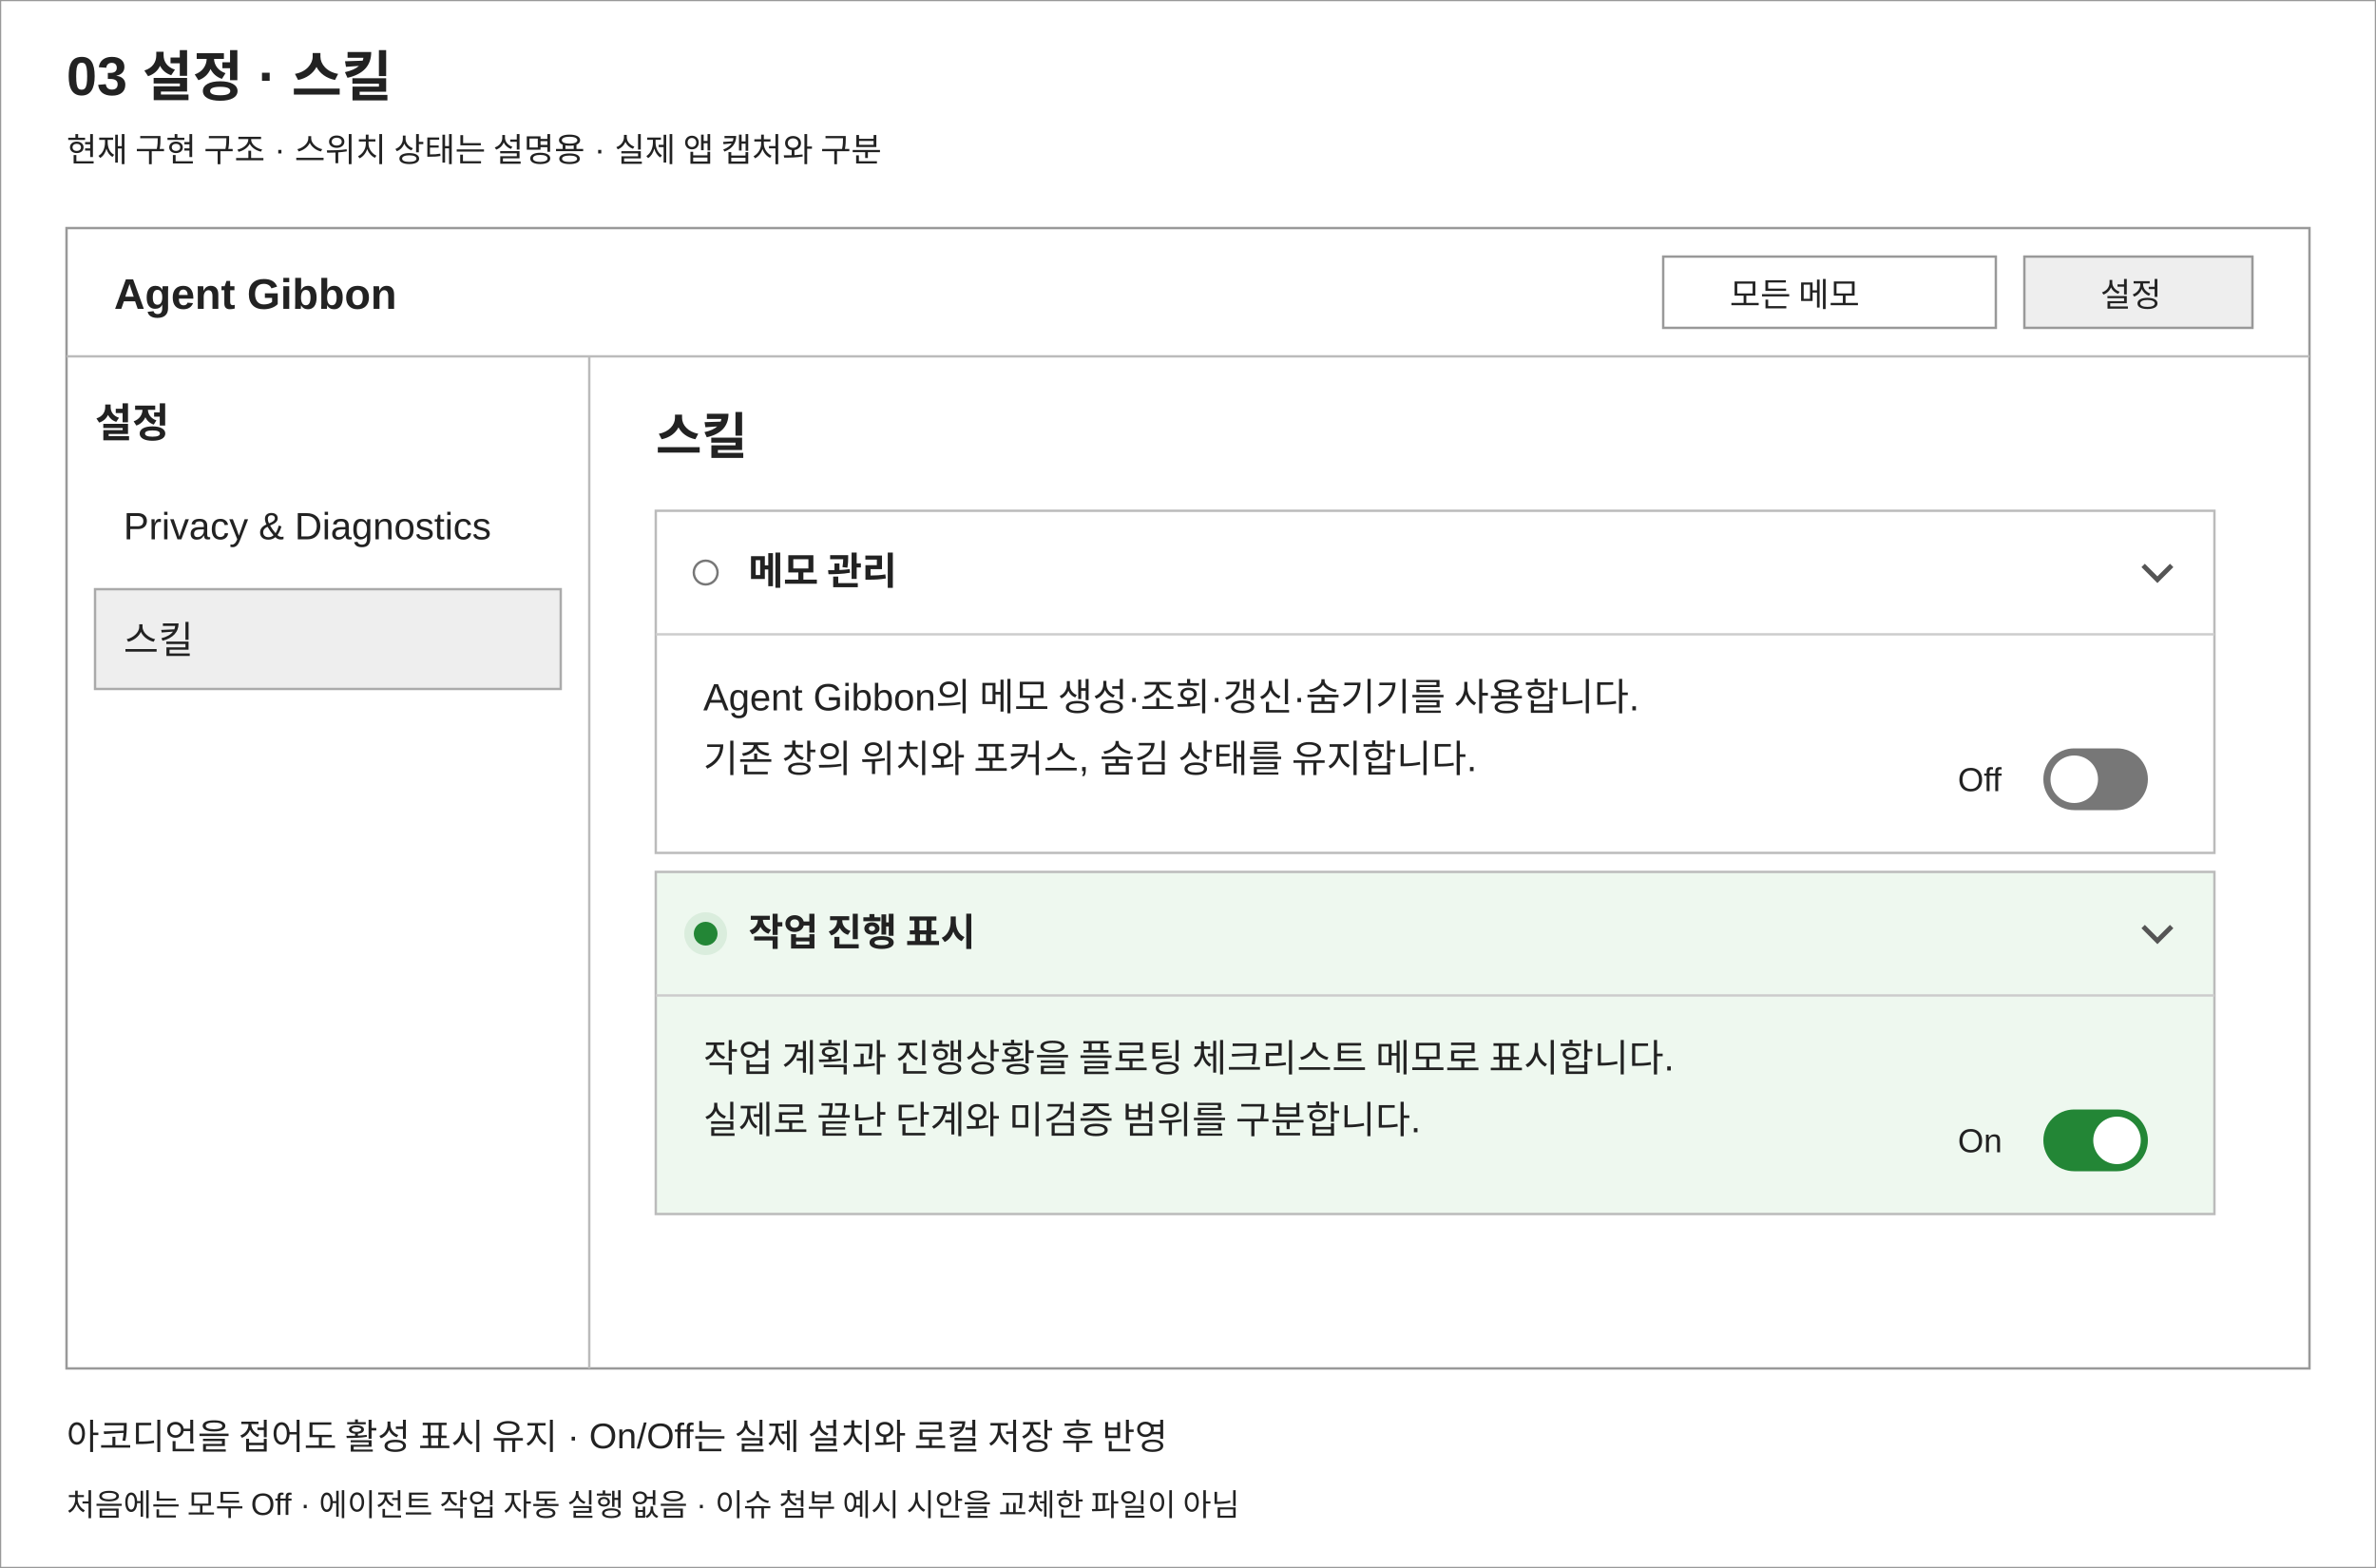
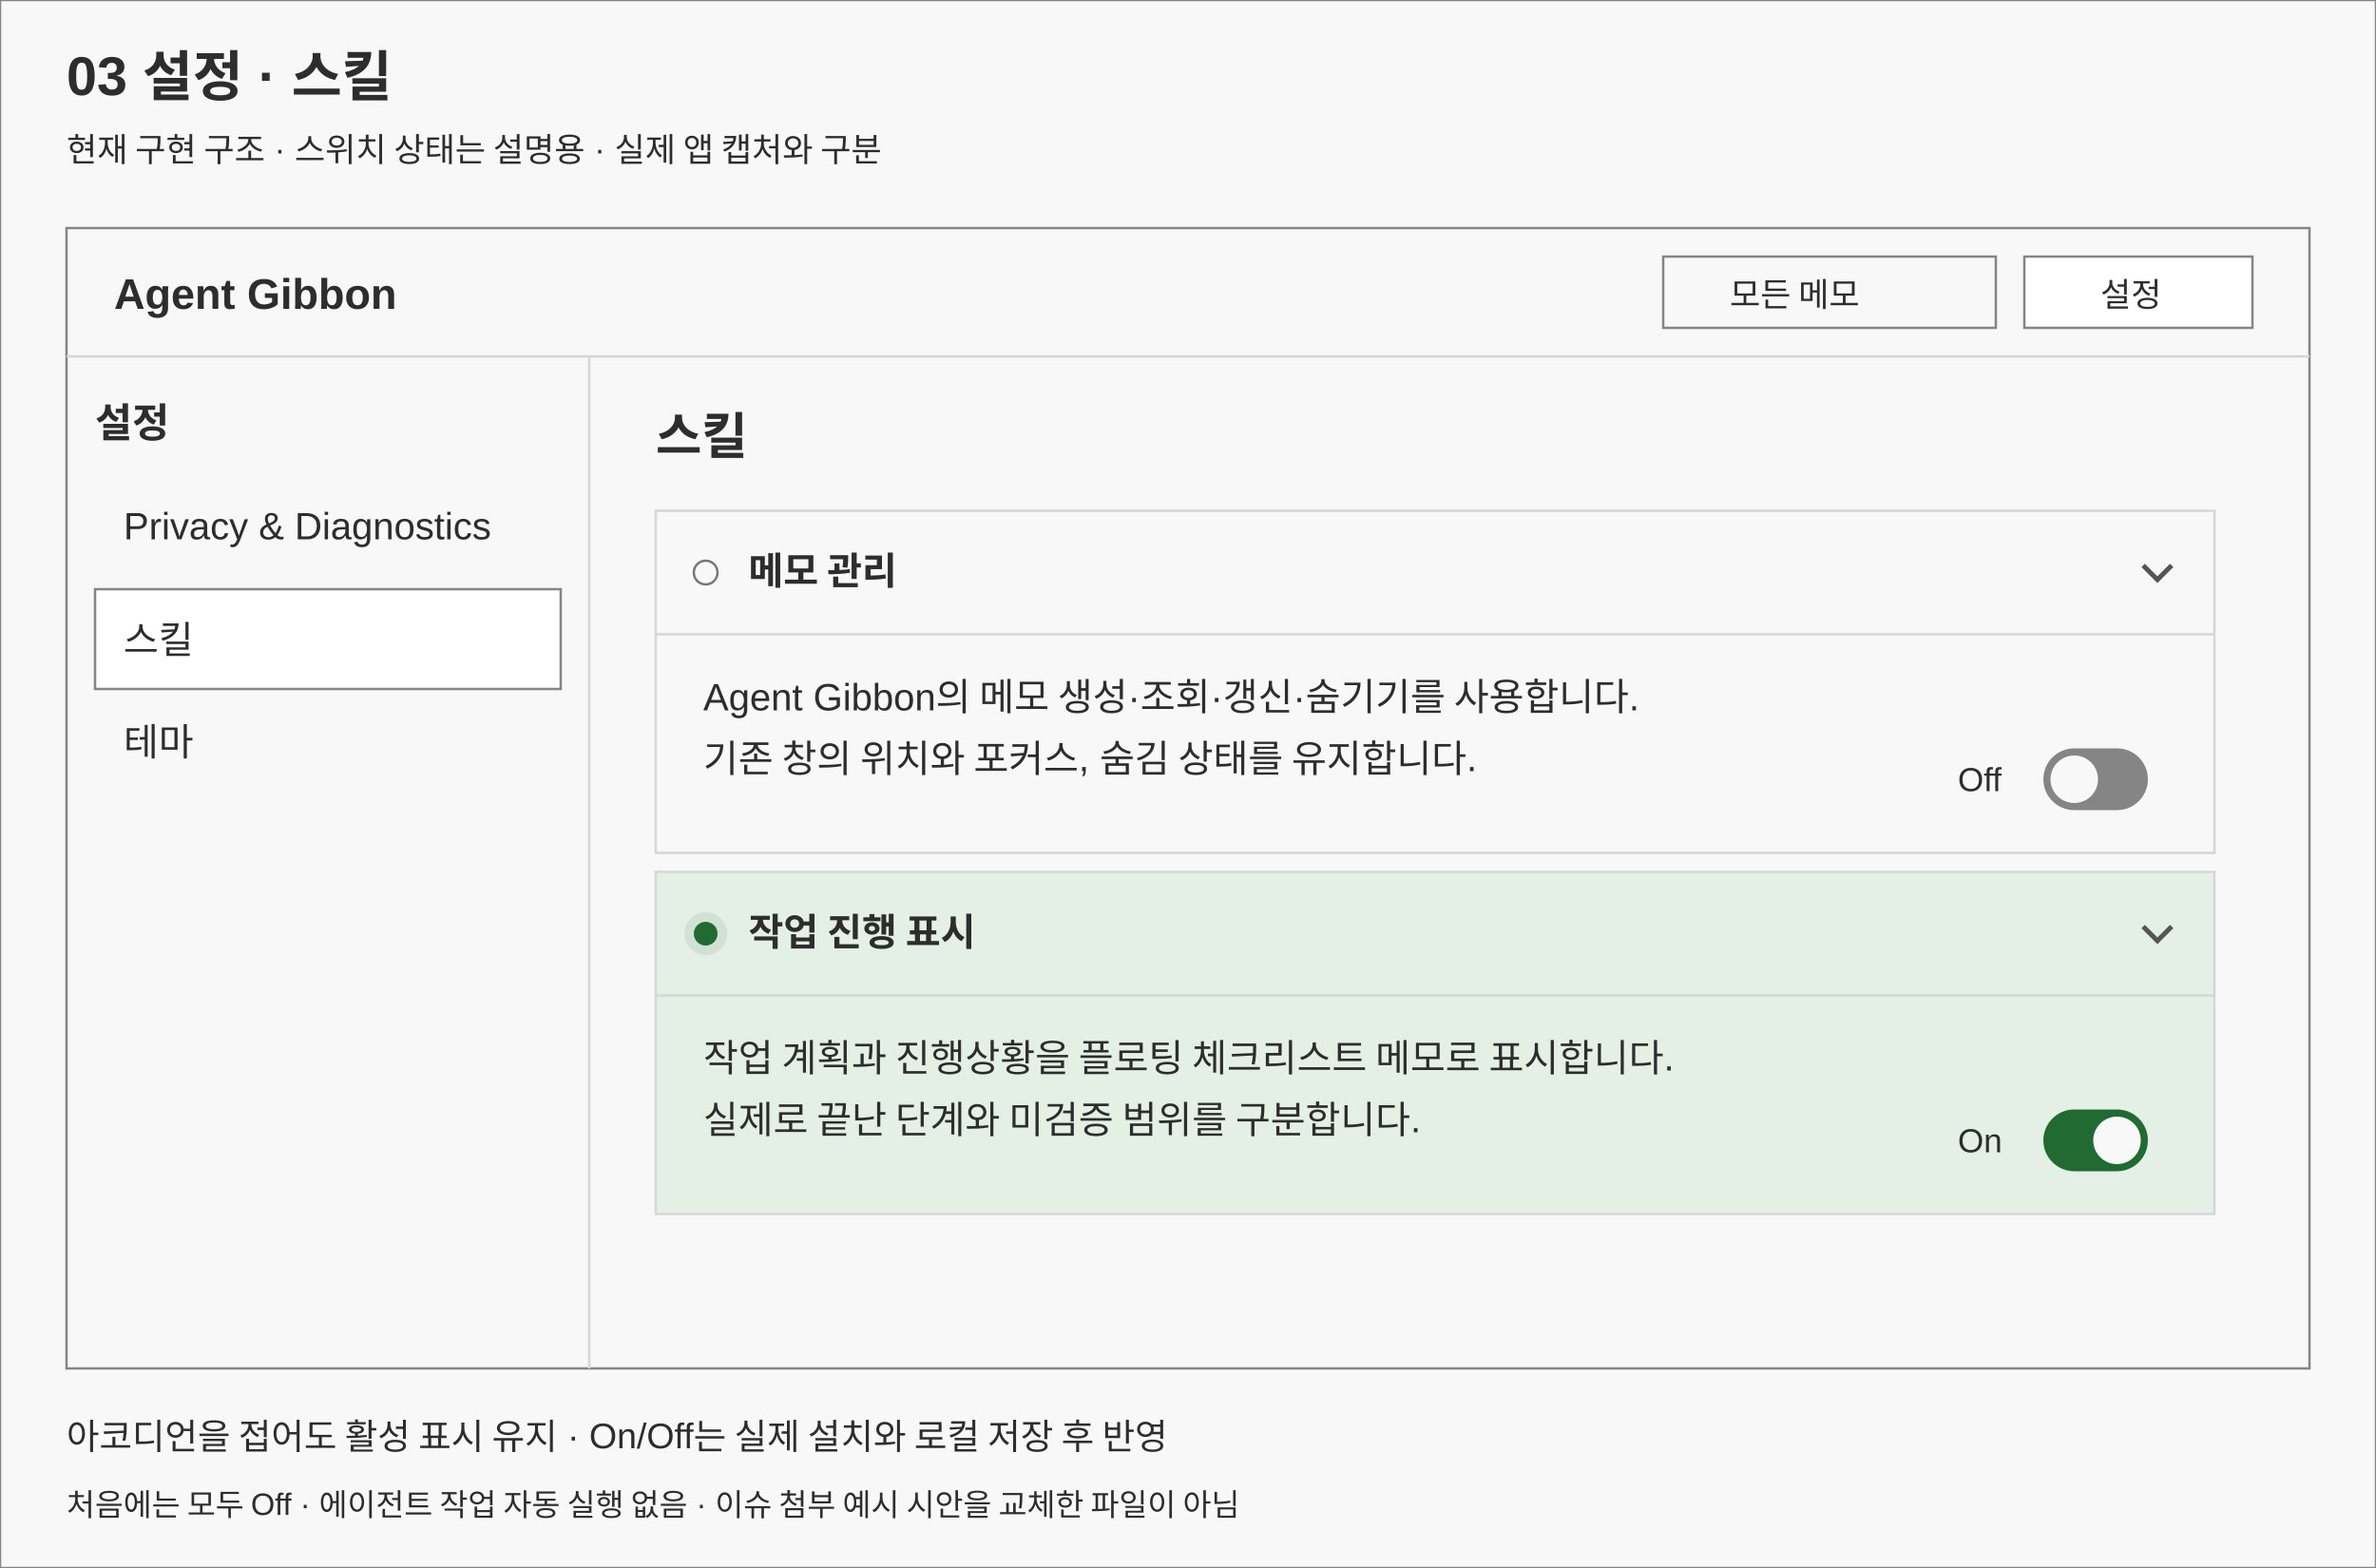
<svg xmlns="http://www.w3.org/2000/svg" width="1000" height="660" viewBox="0 0 1000 660">
-   <style>text{font-family:Arial,'Apple SD Gothic Neo',sans-serif;fill:#222}</style>
-   <rect width="1000" height="660" fill="white" stroke="#999" />
+   <style>text{font-family:Arial,'Apple SD Gothic Neo',sans-serif;fill:#2d2d2d}</style>
+   <rect width="1000" height="660" fill="#f8f8f8" stroke="#858585" />
  <text x="28" y="40" font-size="23" font-weight="600">03 설정 · 스킬</text>
  <text x="28" y="68" font-size="14">현재 구현 구조 · 스위치 상태는 설명용 · 실제 앱 캡처와 구분</text>
-   <rect x="28" y="96" width="944" height="480" fill="white" stroke="#999" />
-   <path d="M28 150H972 M248 150V576" stroke="#bbb" />
+   <rect x="28" y="96" width="944" height="480" fill="#f8f8f8" stroke="#858585" />
+   <path d="M28 150H972 M248 150V576" stroke="#d6d6d6" />
  <text x="48" y="130" font-size="18" font-weight="600">Agent Gibbon</text>
-   <rect x="700" y="108" width="140" height="30" fill="white" stroke="#999" />
+   <rect x="700" y="108" width="140" height="30" fill="#f8f8f8" stroke="#858585" />
  <text x="728" y="129" font-size="14">모든 메모</text>
-   <rect x="852" y="108" width="96" height="30" fill="#eee" stroke="#999" />
+   <rect x="852" y="108" width="96" height="30" fill="#ffffff" stroke="#858585" />
  <text x="884" y="129" font-size="14">설정</text>
  <text x="40" y="184" font-size="17" font-weight="600">설정</text>
  <text x="52" y="227" font-size="16">Privacy &amp; Diagnostics</text>
-   <rect x="40" y="248" width="196" height="42" fill="#eee" stroke="#aaa" />
+   <rect x="40" y="248" width="196" height="42" fill="#ffffff" stroke="#858585" />
  <text x="52" y="275" font-size="16">스킬</text>
+   <text x="52" y="318" font-size="16">테마</text>
  <text x="276" y="191" font-size="21" font-weight="600">스킬</text>
-   <rect x="276" y="215" width="656" height="144" fill="white" stroke="#bbb" />
-   <path d="M276 267H932" stroke="#ccc" />
-   <circle cx="297" cy="241" r="5" fill="white" stroke="#777" />
+   <rect x="276" y="215" width="656" height="144" fill="#f8f8f8" stroke="#d6d6d6" />
+   <path d="M276 267H932" stroke="#d6d6d6" />
+   <circle cx="297" cy="241" r="5" fill="#f8f8f8" stroke="#777" />
  <text x="315" y="246" font-size="16" font-weight="600">메모 관리</text>
  <path d="M902 238l6 6 6-6" fill="none" stroke="#555" stroke-width="2" />
  <text x="296" y="299" font-size="16">Agent Gibbon의 메모 생성·조회·갱신·숨기기를 사용합니다.</text>
  <text x="296" y="325" font-size="16">기존 창의 위치와 포커스, 숨김 상태를 유지합니다.</text>
  <text x="824" y="333" font-size="14">Off</text>
-   <rect x="860" y="315" width="44" height="26" rx="13" fill="#777" />
-   <circle cx="873" cy="328" r="10" fill="white" />
-   <rect x="276" y="367" width="656" height="144" fill="#eef8ef" stroke="#bbb" />
-   <path d="M276 419H932" stroke="#ccc" />
-   <circle cx="297" cy="393" r="9" fill="#238636" opacity=".1" />
-   <circle cx="297" cy="393" r="5" fill="#238636" />
+   <rect x="860" y="315" width="44" height="26" rx="13" fill="#858585" />
+   <circle cx="873" cy="328" r="10" fill="#f8f8f8" />
+   <rect x="276" y="367" width="656" height="144" fill="#e4f0e5" stroke="#d6d6d6" />
+   <path d="M276 419H932" stroke="#d6d6d6" />
+   <circle cx="297" cy="393" r="9" fill="#216b32" opacity=".1" />
+   <circle cx="297" cy="393" r="5" fill="#216b32" />
  <text x="315" y="398" font-size="16" font-weight="600">작업 진행 표시</text>
  <path d="M902 390l6 6 6-6" fill="none" stroke="#555" stroke-width="2" />
  <text x="296" y="451" font-size="16">작업 계획과 진행상황을 플로팅 체크리스트 메모로 표시합니다.</text>
  <text x="296" y="477" font-size="16">실제로 끝난 단계와 미검증 범위를 구분합니다.</text>
  <text x="824" y="485" font-size="14">On</text>
-   <rect x="860" y="467" width="44" height="26" rx="13" fill="#238636" />
-   <circle cx="891" cy="480" r="10" fill="white" />
+   <rect x="860" y="467" width="44" height="26" rx="13" fill="#216b32" />
+   <circle cx="891" cy="480" r="10" fill="#f8f8f8" />
  <text x="28" y="610" font-size="15">아코디언을 접어도 활성 표시 유지 · On/Off는 실제 설치와 로컬 저장 후 반영</text>
  <text x="28" y="638" font-size="13">처음에는 모두 Off · 에이전트 작업 자동 실행 없음 · 이슈 첨부 예시 시안을 교체한 파일이 아님</text>
</svg>
